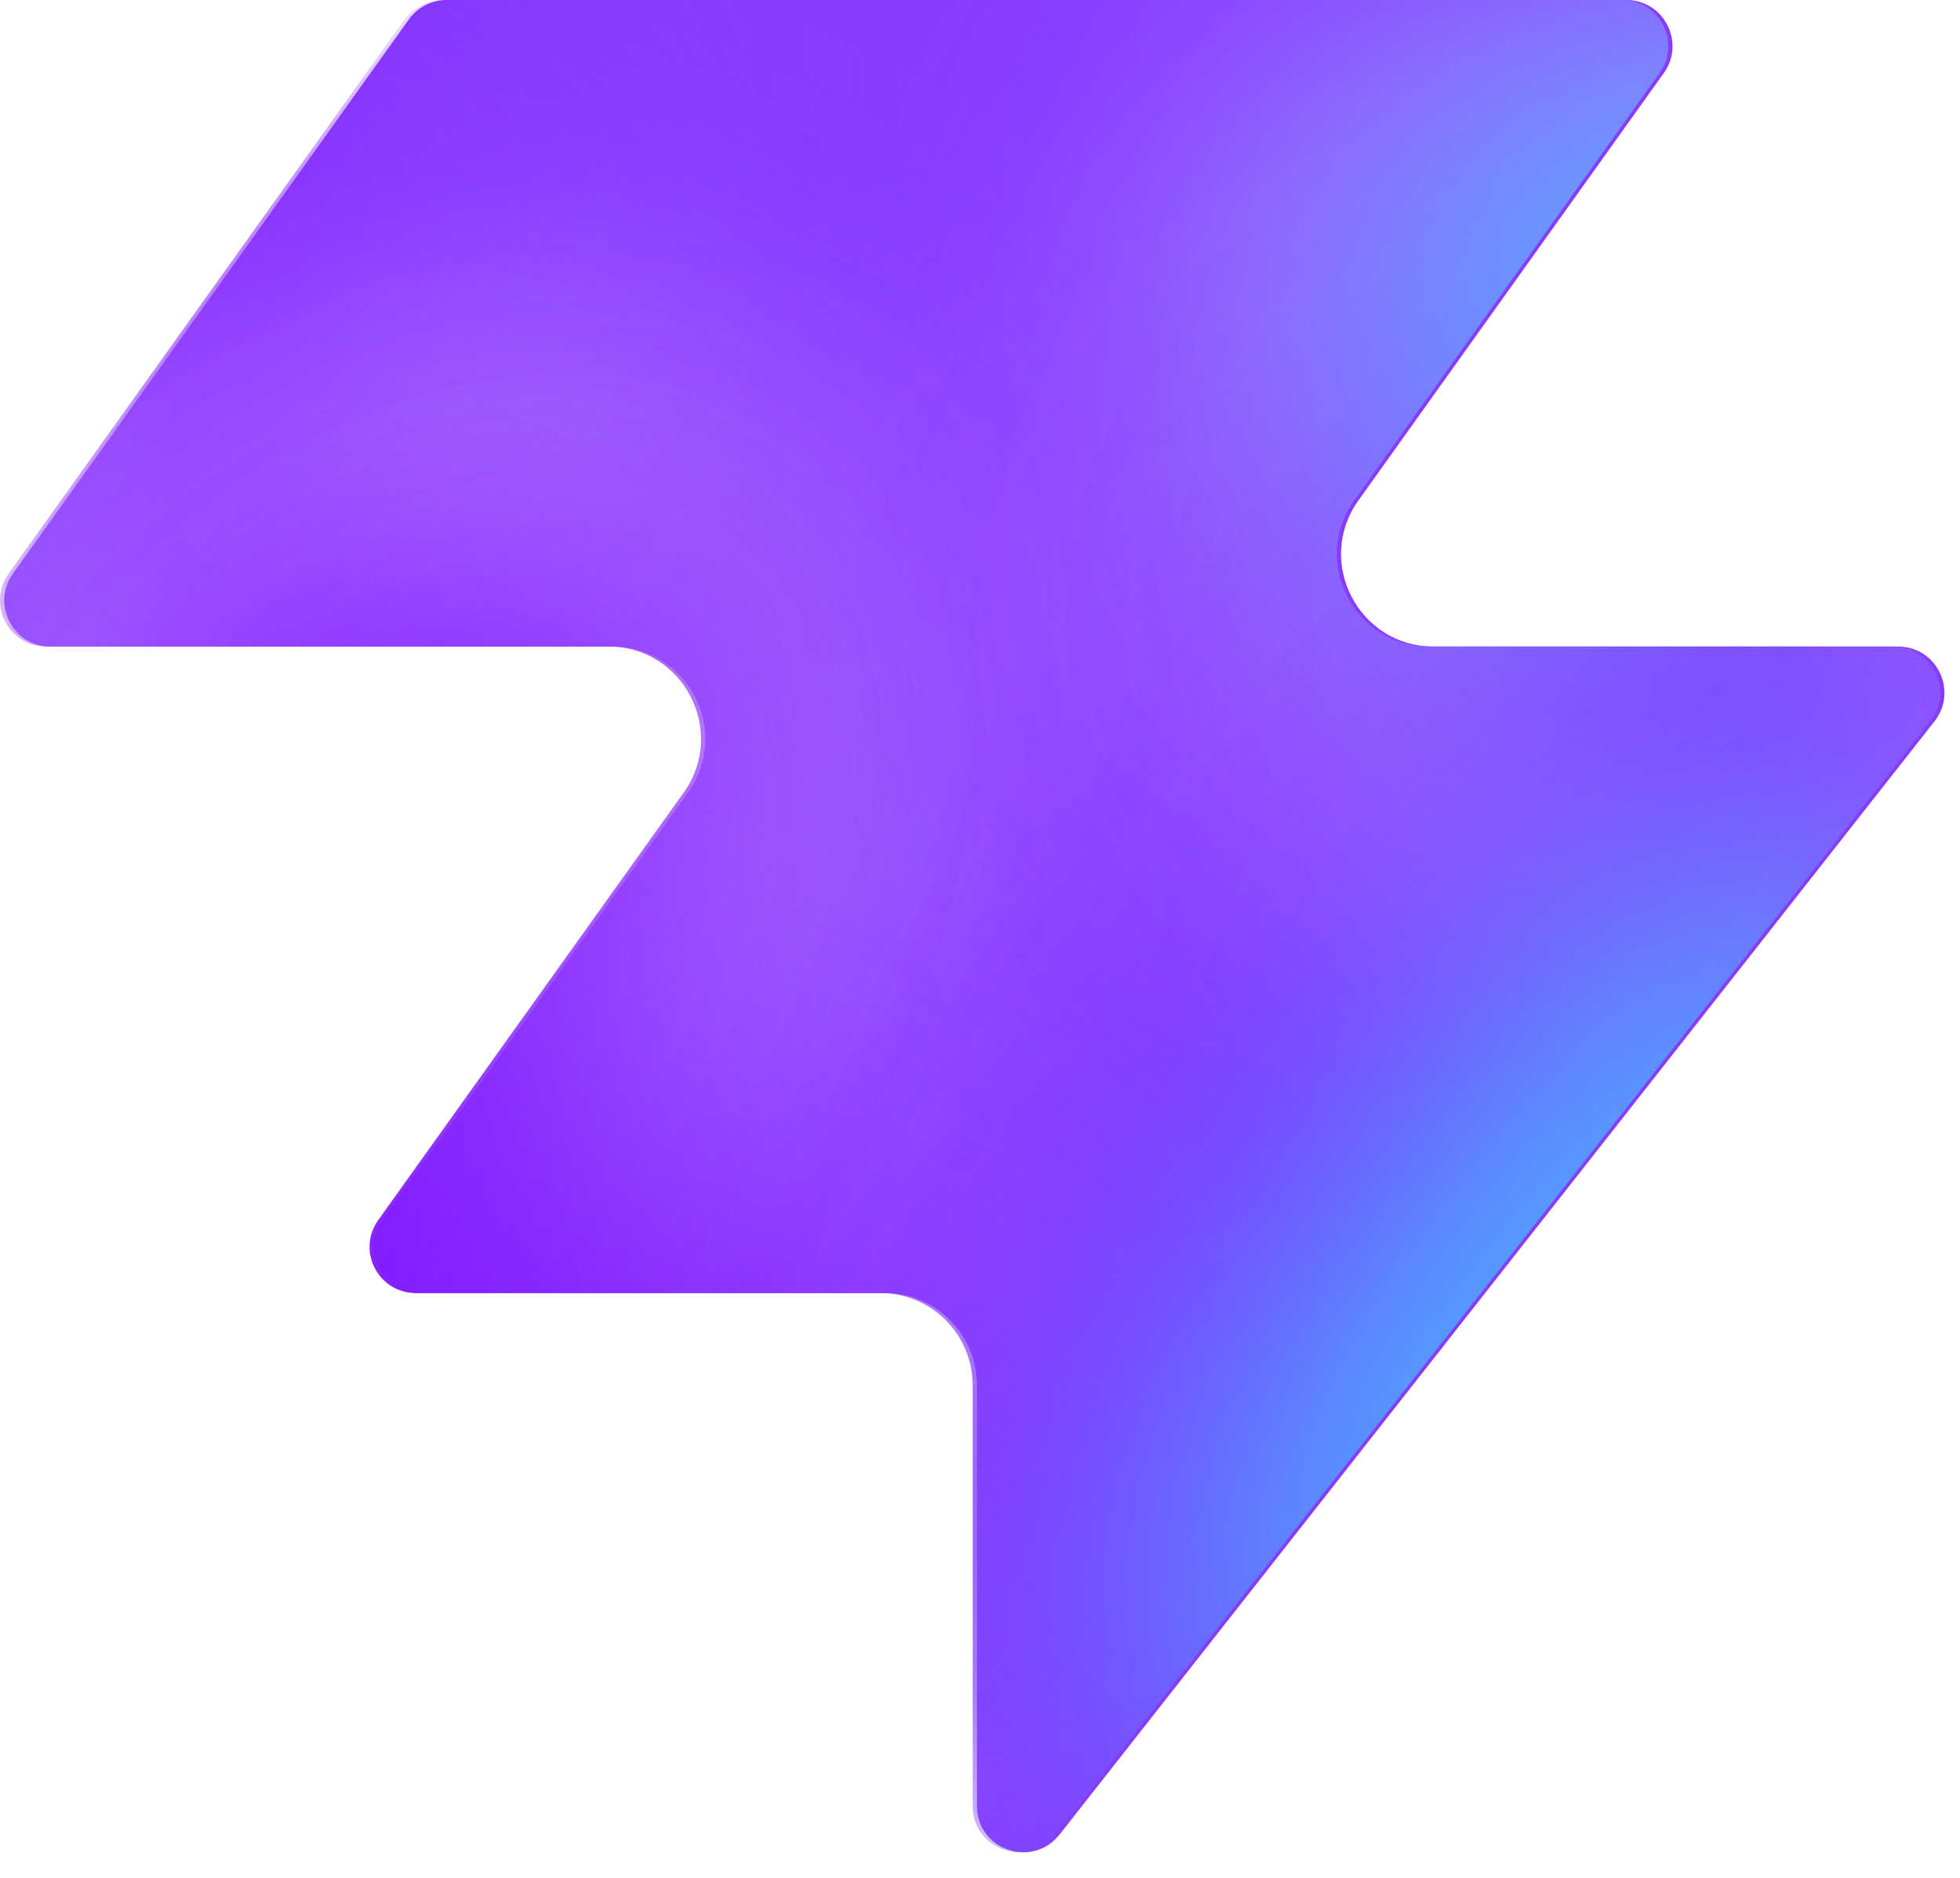
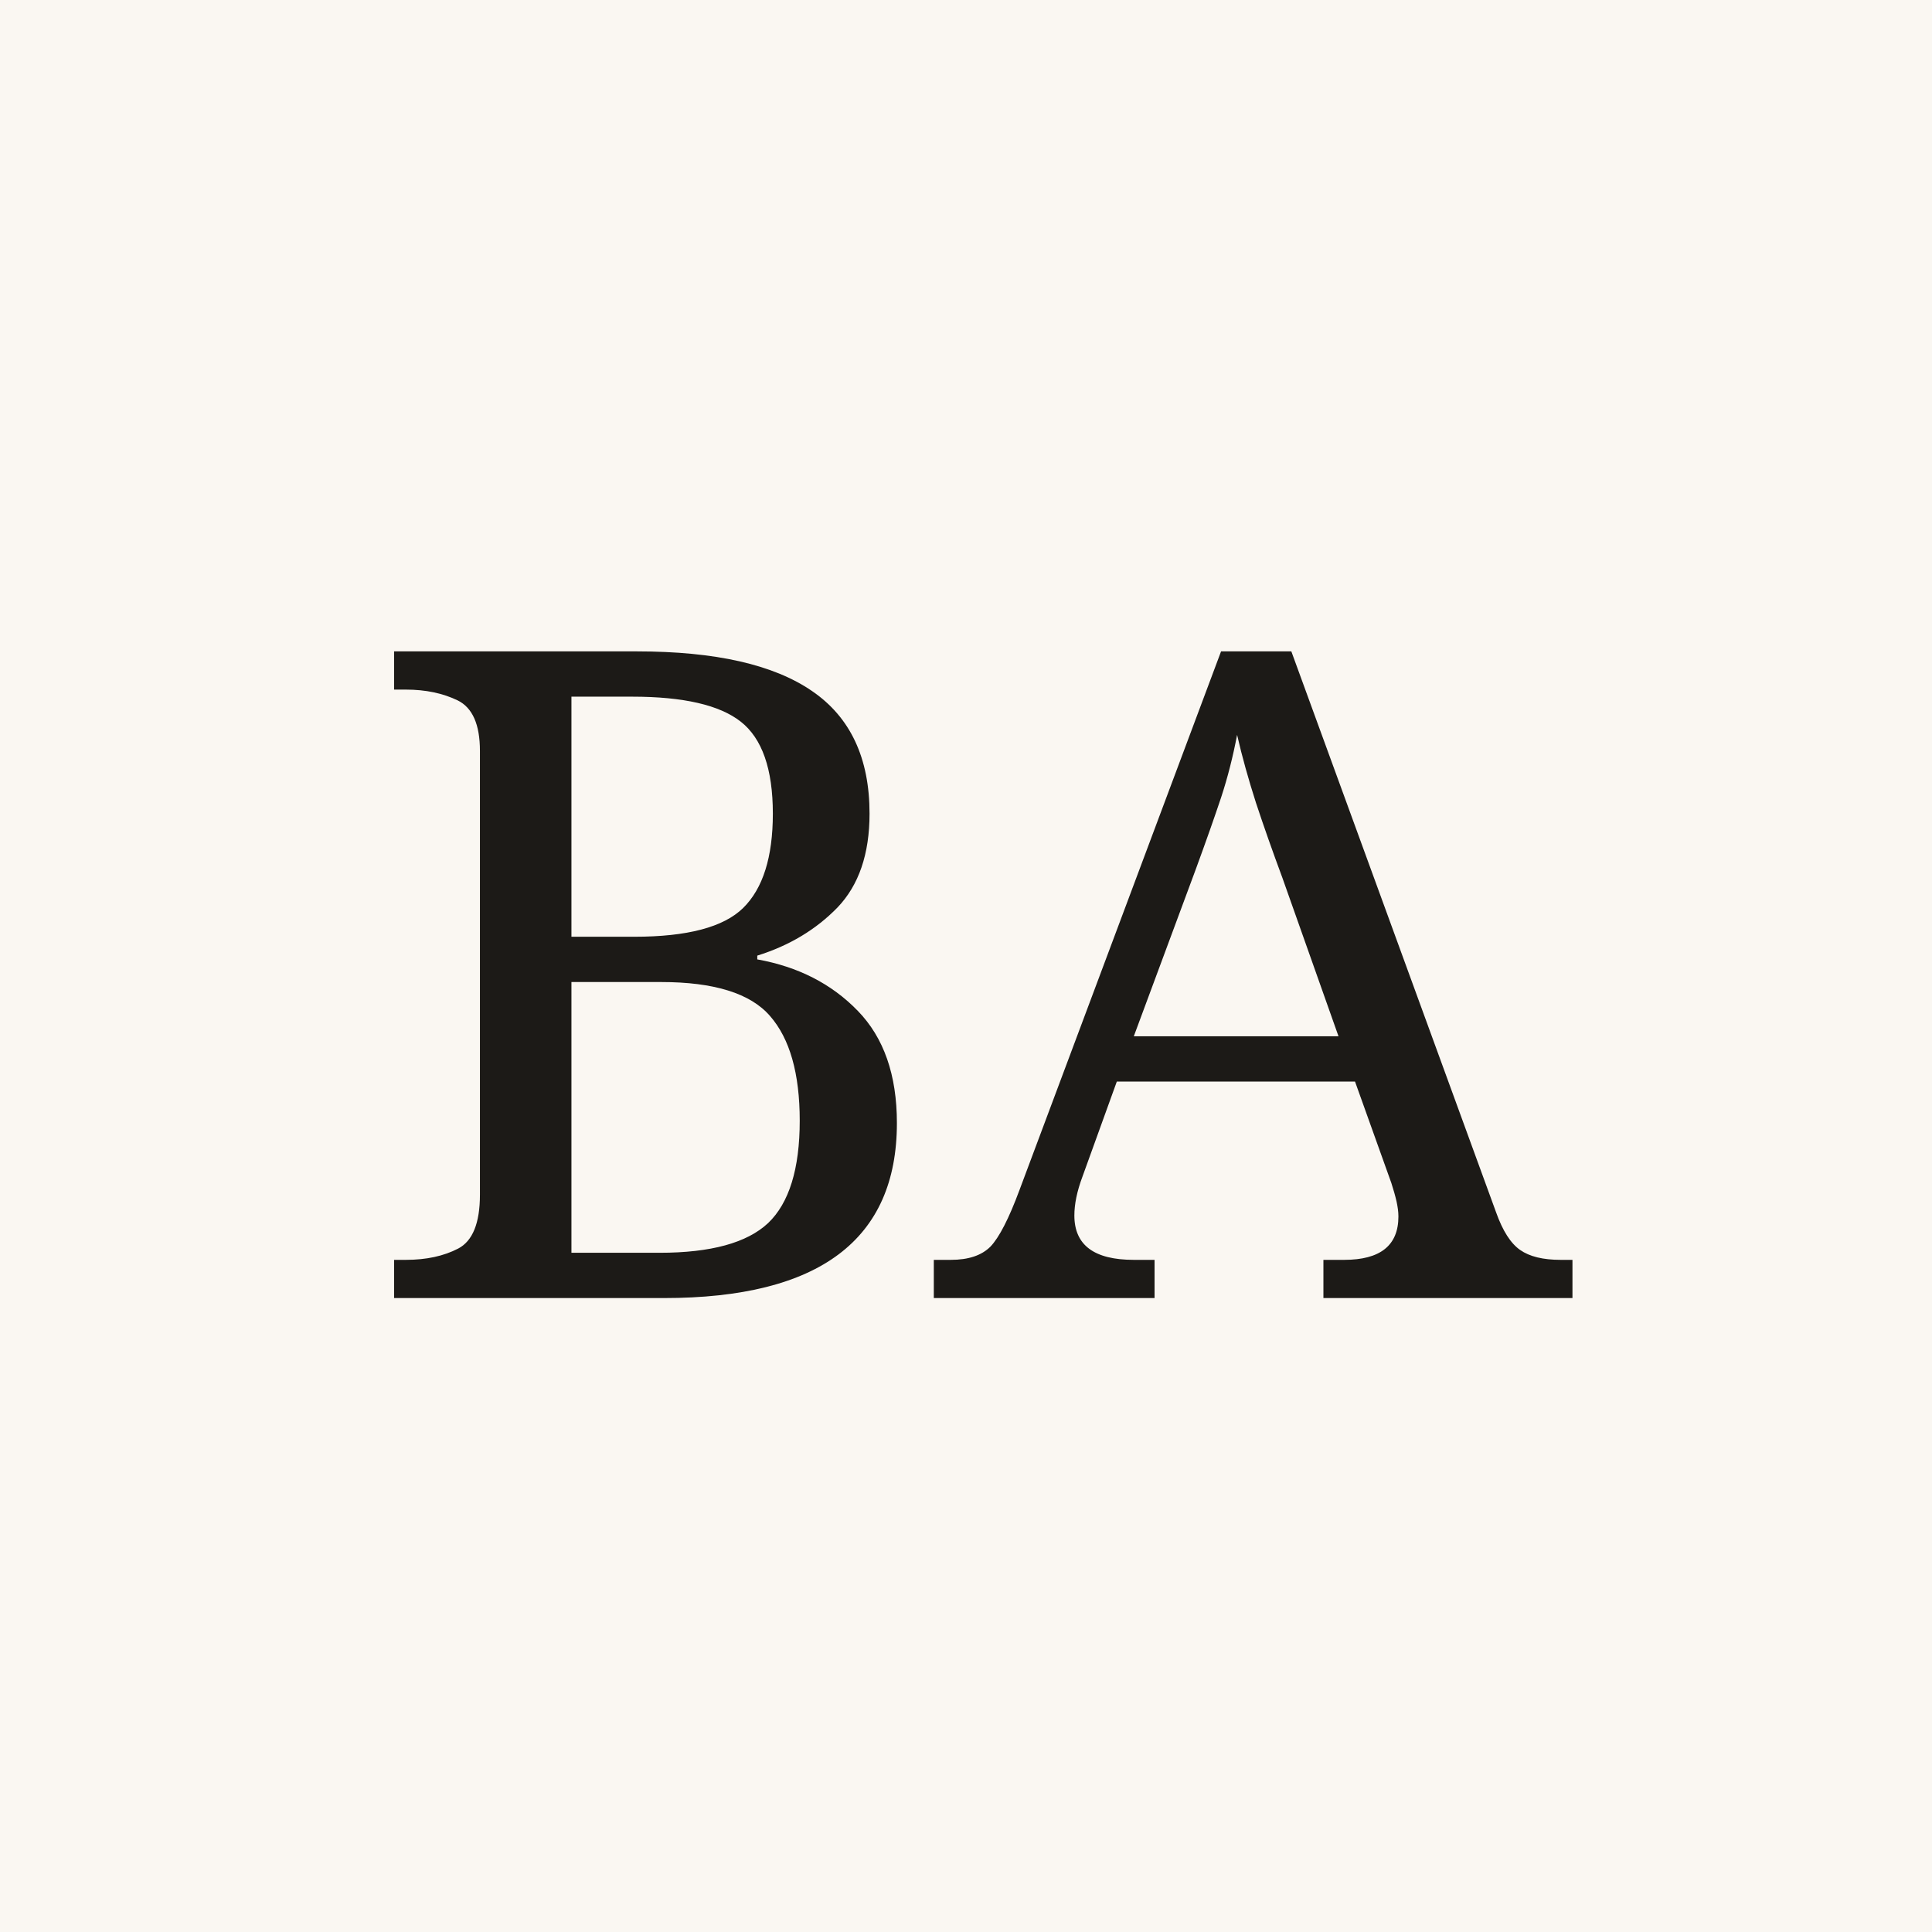
- <svg xmlns="http://www.w3.org/2000/svg" width="48" height="46" fill="none" viewBox="0 0 48 46">
-   <path fill="#863bff" d="M25.946 44.938c-.664.845-2.021.375-2.021-.698V33.937a2.26 2.26 0 0 0-2.262-2.262H10.287c-.92 0-1.456-1.04-.92-1.788l7.48-10.471c1.07-1.497 0-3.578-1.842-3.578H1.237c-.92 0-1.456-1.04-.92-1.788L10.013.474c.214-.297.556-.474.92-.474h28.894c.92 0 1.456 1.04.92 1.788l-7.48 10.471c-1.07 1.498 0 3.579 1.842 3.579h11.377c.943 0 1.473 1.088.89 1.83L25.947 44.94z" style="fill:#863bff;fill:color(display-p3 .525 .23 1);fill-opacity:1" />
-   <mask id="a" width="48" height="46" x="0" y="0" maskUnits="userSpaceOnUse" style="mask-type:alpha">
-     <path fill="#000" d="M25.842 44.938c-.664.844-2.021.375-2.021-.698V33.937a2.26 2.26 0 0 0-2.262-2.262H10.183c-.92 0-1.456-1.04-.92-1.788l7.48-10.471c1.07-1.498 0-3.579-1.842-3.579H1.133c-.92 0-1.456-1.04-.92-1.787L9.91.473c.214-.297.556-.474.92-.474h28.894c.92 0 1.456 1.04.92 1.788l-7.48 10.471c-1.07 1.498 0 3.578 1.842 3.578h11.377c.943 0 1.473 1.088.89 1.832L25.843 44.94z" style="fill:#000;fill-opacity:1" />
-   </mask>
-   <g mask="url(#a)">
-     <g filter="url(#b)">
-       <ellipse cx="5.508" cy="14.704" fill="#ede6ff" rx="5.508" ry="14.704" style="fill:#ede6ff;fill:color(display-p3 .927 .903 1);fill-opacity:1" transform="matrix(.00324 1 1 -.00324 -4.47 31.516)" />
-     </g>
-     <g filter="url(#c)">
-       <ellipse cx="10.399" cy="29.851" fill="#ede6ff" rx="10.399" ry="29.851" style="fill:#ede6ff;fill:color(display-p3 .927 .903 1);fill-opacity:1" transform="matrix(.00324 1 1 -.00324 -39.328 7.883)" />
-     </g>
-     <g filter="url(#d)">
-       <ellipse cx="5.508" cy="30.487" fill="#7e14ff" rx="5.508" ry="30.487" style="fill:#7e14ff;fill:color(display-p3 .492 .077 1);fill-opacity:1" transform="rotate(89.814 -25.913 -14.639)scale(1 -1)" />
-     </g>
-     <g filter="url(#e)">
-       <ellipse cx="5.508" cy="30.599" fill="#7e14ff" rx="5.508" ry="30.599" style="fill:#7e14ff;fill:color(display-p3 .492 .077 1);fill-opacity:1" transform="rotate(89.814 -32.644 -3.334)scale(1 -1)" />
-     </g>
-     <g filter="url(#f)">
-       <ellipse cx="5.508" cy="30.599" fill="#7e14ff" rx="5.508" ry="30.599" style="fill:#7e14ff;fill:color(display-p3 .492 .077 1);fill-opacity:1" transform="matrix(.00324 1 1 -.00324 -34.34 30.47)" />
-     </g>
-     <g filter="url(#g)">
-       <ellipse cx="14.072" cy="22.078" fill="#ede6ff" rx="14.072" ry="22.078" style="fill:#ede6ff;fill:color(display-p3 .927 .903 1);fill-opacity:1" transform="rotate(93.35 24.506 48.493)scale(-1 1)" />
-     </g>
-     <g filter="url(#h)">
-       <ellipse cx="3.47" cy="21.501" fill="#7e14ff" rx="3.47" ry="21.501" style="fill:#7e14ff;fill:color(display-p3 .492 .077 1);fill-opacity:1" transform="rotate(89.009 28.708 47.59)scale(-1 1)" />
-     </g>
-     <g filter="url(#i)">
-       <ellipse cx="3.47" cy="21.501" fill="#7e14ff" rx="3.47" ry="21.501" style="fill:#7e14ff;fill:color(display-p3 .492 .077 1);fill-opacity:1" transform="rotate(89.009 28.708 47.59)scale(-1 1)" />
-     </g>
-     <g filter="url(#j)">
-       <ellipse cx=".387" cy="8.972" fill="#7e14ff" rx="4.407" ry="29.108" style="fill:#7e14ff;fill:color(display-p3 .492 .077 1);fill-opacity:1" transform="rotate(39.51 .387 8.972)" />
-     </g>
-     <g filter="url(#k)">
-       <ellipse cx="47.523" cy="-6.092" fill="#7e14ff" rx="4.407" ry="29.108" style="fill:#7e14ff;fill:color(display-p3 .492 .077 1);fill-opacity:1" transform="rotate(37.892 47.523 -6.092)" />
-     </g>
-     <g filter="url(#l)">
-       <ellipse cx="41.412" cy="6.333" fill="#47bfff" rx="5.971" ry="9.665" style="fill:#47bfff;fill:color(display-p3 .28 .748 1);fill-opacity:1" transform="rotate(37.892 41.412 6.333)" />
-     </g>
-     <g filter="url(#m)">
-       <ellipse cx="-1.879" cy="38.332" fill="#7e14ff" rx="4.407" ry="29.108" style="fill:#7e14ff;fill:color(display-p3 .492 .077 1);fill-opacity:1" transform="rotate(37.892 -1.88 38.332)" />
-     </g>
-     <g filter="url(#n)">
-       <ellipse cx="-1.879" cy="38.332" fill="#7e14ff" rx="4.407" ry="29.108" style="fill:#7e14ff;fill:color(display-p3 .492 .077 1);fill-opacity:1" transform="rotate(37.892 -1.88 38.332)" />
-     </g>
-     <g filter="url(#o)">
-       <ellipse cx="35.651" cy="29.907" fill="#7e14ff" rx="4.407" ry="29.108" style="fill:#7e14ff;fill:color(display-p3 .492 .077 1);fill-opacity:1" transform="rotate(37.892 35.651 29.907)" />
-     </g>
-     <g filter="url(#p)">
-       <ellipse cx="38.418" cy="32.4" fill="#47bfff" rx="5.971" ry="15.297" style="fill:#47bfff;fill:color(display-p3 .28 .748 1);fill-opacity:1" transform="rotate(37.892 38.418 32.4)" />
-     </g>
-   </g>
-   <defs>
-     <filter id="b" width="60.045" height="41.654" x="-19.77" y="16.149" color-interpolation-filters="sRGB" filterUnits="userSpaceOnUse">
-       <feFlood flood-opacity="0" result="BackgroundImageFix" />
-       <feBlend in="SourceGraphic" in2="BackgroundImageFix" result="shape" />
-       <feGaussianBlur result="effect1_foregroundBlur_2002_17158" stdDeviation="7.659" />
-     </filter>
-     <filter id="c" width="90.34" height="51.437" x="-54.613" y="-7.533" color-interpolation-filters="sRGB" filterUnits="userSpaceOnUse">
-       <feFlood flood-opacity="0" result="BackgroundImageFix" />
-       <feBlend in="SourceGraphic" in2="BackgroundImageFix" result="shape" />
-       <feGaussianBlur result="effect1_foregroundBlur_2002_17158" stdDeviation="7.659" />
-     </filter>
-     <filter id="d" width="79.355" height="29.4" x="-49.64" y="2.03" color-interpolation-filters="sRGB" filterUnits="userSpaceOnUse">
-       <feFlood flood-opacity="0" result="BackgroundImageFix" />
-       <feBlend in="SourceGraphic" in2="BackgroundImageFix" result="shape" />
-       <feGaussianBlur result="effect1_foregroundBlur_2002_17158" stdDeviation="4.596" />
-     </filter>
-     <filter id="e" width="79.579" height="29.4" x="-45.045" y="20.029" color-interpolation-filters="sRGB" filterUnits="userSpaceOnUse">
-       <feFlood flood-opacity="0" result="BackgroundImageFix" />
-       <feBlend in="SourceGraphic" in2="BackgroundImageFix" result="shape" />
-       <feGaussianBlur result="effect1_foregroundBlur_2002_17158" stdDeviation="4.596" />
-     </filter>
-     <filter id="f" width="79.579" height="29.4" x="-43.513" y="21.178" color-interpolation-filters="sRGB" filterUnits="userSpaceOnUse">
-       <feFlood flood-opacity="0" result="BackgroundImageFix" />
-       <feBlend in="SourceGraphic" in2="BackgroundImageFix" result="shape" />
-       <feGaussianBlur result="effect1_foregroundBlur_2002_17158" stdDeviation="4.596" />
-     </filter>
-     <filter id="g" width="74.749" height="58.852" x="15.756" y="-17.901" color-interpolation-filters="sRGB" filterUnits="userSpaceOnUse">
-       <feFlood flood-opacity="0" result="BackgroundImageFix" />
-       <feBlend in="SourceGraphic" in2="BackgroundImageFix" result="shape" />
-       <feGaussianBlur result="effect1_foregroundBlur_2002_17158" stdDeviation="7.659" />
-     </filter>
-     <filter id="h" width="61.377" height="25.362" x="23.548" y="2.284" color-interpolation-filters="sRGB" filterUnits="userSpaceOnUse">
-       <feFlood flood-opacity="0" result="BackgroundImageFix" />
-       <feBlend in="SourceGraphic" in2="BackgroundImageFix" result="shape" />
-       <feGaussianBlur result="effect1_foregroundBlur_2002_17158" stdDeviation="4.596" />
-     </filter>
-     <filter id="i" width="61.377" height="25.362" x="23.548" y="2.284" color-interpolation-filters="sRGB" filterUnits="userSpaceOnUse">
-       <feFlood flood-opacity="0" result="BackgroundImageFix" />
-       <feBlend in="SourceGraphic" in2="BackgroundImageFix" result="shape" />
-       <feGaussianBlur result="effect1_foregroundBlur_2002_17158" stdDeviation="4.596" />
-     </filter>
-     <filter id="j" width="56.045" height="63.649" x="-27.636" y="-22.853" color-interpolation-filters="sRGB" filterUnits="userSpaceOnUse">
-       <feFlood flood-opacity="0" result="BackgroundImageFix" />
-       <feBlend in="SourceGraphic" in2="BackgroundImageFix" result="shape" />
-       <feGaussianBlur result="effect1_foregroundBlur_2002_17158" stdDeviation="4.596" />
-     </filter>
-     <filter id="k" width="54.814" height="64.646" x="20.116" y="-38.415" color-interpolation-filters="sRGB" filterUnits="userSpaceOnUse">
-       <feFlood flood-opacity="0" result="BackgroundImageFix" />
-       <feBlend in="SourceGraphic" in2="BackgroundImageFix" result="shape" />
-       <feGaussianBlur result="effect1_foregroundBlur_2002_17158" stdDeviation="4.596" />
-     </filter>
-     <filter id="l" width="33.541" height="35.313" x="24.641" y="-11.323" color-interpolation-filters="sRGB" filterUnits="userSpaceOnUse">
-       <feFlood flood-opacity="0" result="BackgroundImageFix" />
-       <feBlend in="SourceGraphic" in2="BackgroundImageFix" result="shape" />
-       <feGaussianBlur result="effect1_foregroundBlur_2002_17158" stdDeviation="4.596" />
-     </filter>
-     <filter id="m" width="54.814" height="64.646" x="-29.286" y="6.009" color-interpolation-filters="sRGB" filterUnits="userSpaceOnUse">
-       <feFlood flood-opacity="0" result="BackgroundImageFix" />
-       <feBlend in="SourceGraphic" in2="BackgroundImageFix" result="shape" />
-       <feGaussianBlur result="effect1_foregroundBlur_2002_17158" stdDeviation="4.596" />
-     </filter>
-     <filter id="n" width="54.814" height="64.646" x="-29.286" y="6.009" color-interpolation-filters="sRGB" filterUnits="userSpaceOnUse">
-       <feFlood flood-opacity="0" result="BackgroundImageFix" />
-       <feBlend in="SourceGraphic" in2="BackgroundImageFix" result="shape" />
-       <feGaussianBlur result="effect1_foregroundBlur_2002_17158" stdDeviation="4.596" />
-     </filter>
-     <filter id="o" width="54.814" height="64.646" x="8.244" y="-2.416" color-interpolation-filters="sRGB" filterUnits="userSpaceOnUse">
-       <feFlood flood-opacity="0" result="BackgroundImageFix" />
-       <feBlend in="SourceGraphic" in2="BackgroundImageFix" result="shape" />
-       <feGaussianBlur result="effect1_foregroundBlur_2002_17158" stdDeviation="4.596" />
-     </filter>
-     <filter id="p" width="39.409" height="43.623" x="18.713" y="10.588" color-interpolation-filters="sRGB" filterUnits="userSpaceOnUse">
-       <feFlood flood-opacity="0" result="BackgroundImageFix" />
-       <feBlend in="SourceGraphic" in2="BackgroundImageFix" result="shape" />
-       <feGaussianBlur result="effect1_foregroundBlur_2002_17158" stdDeviation="4.596" />
-     </filter>
-   </defs>
+ <svg xmlns="http://www.w3.org/2000/svg" viewBox="0 0 64 64">
+   <rect width="64" height="64" fill="#faf7f2" />
+   <text x="32" y="43" font-family="Georgia, serif" font-size="30" text-anchor="middle" fill="#1c1a17">BA</text>
</svg>
